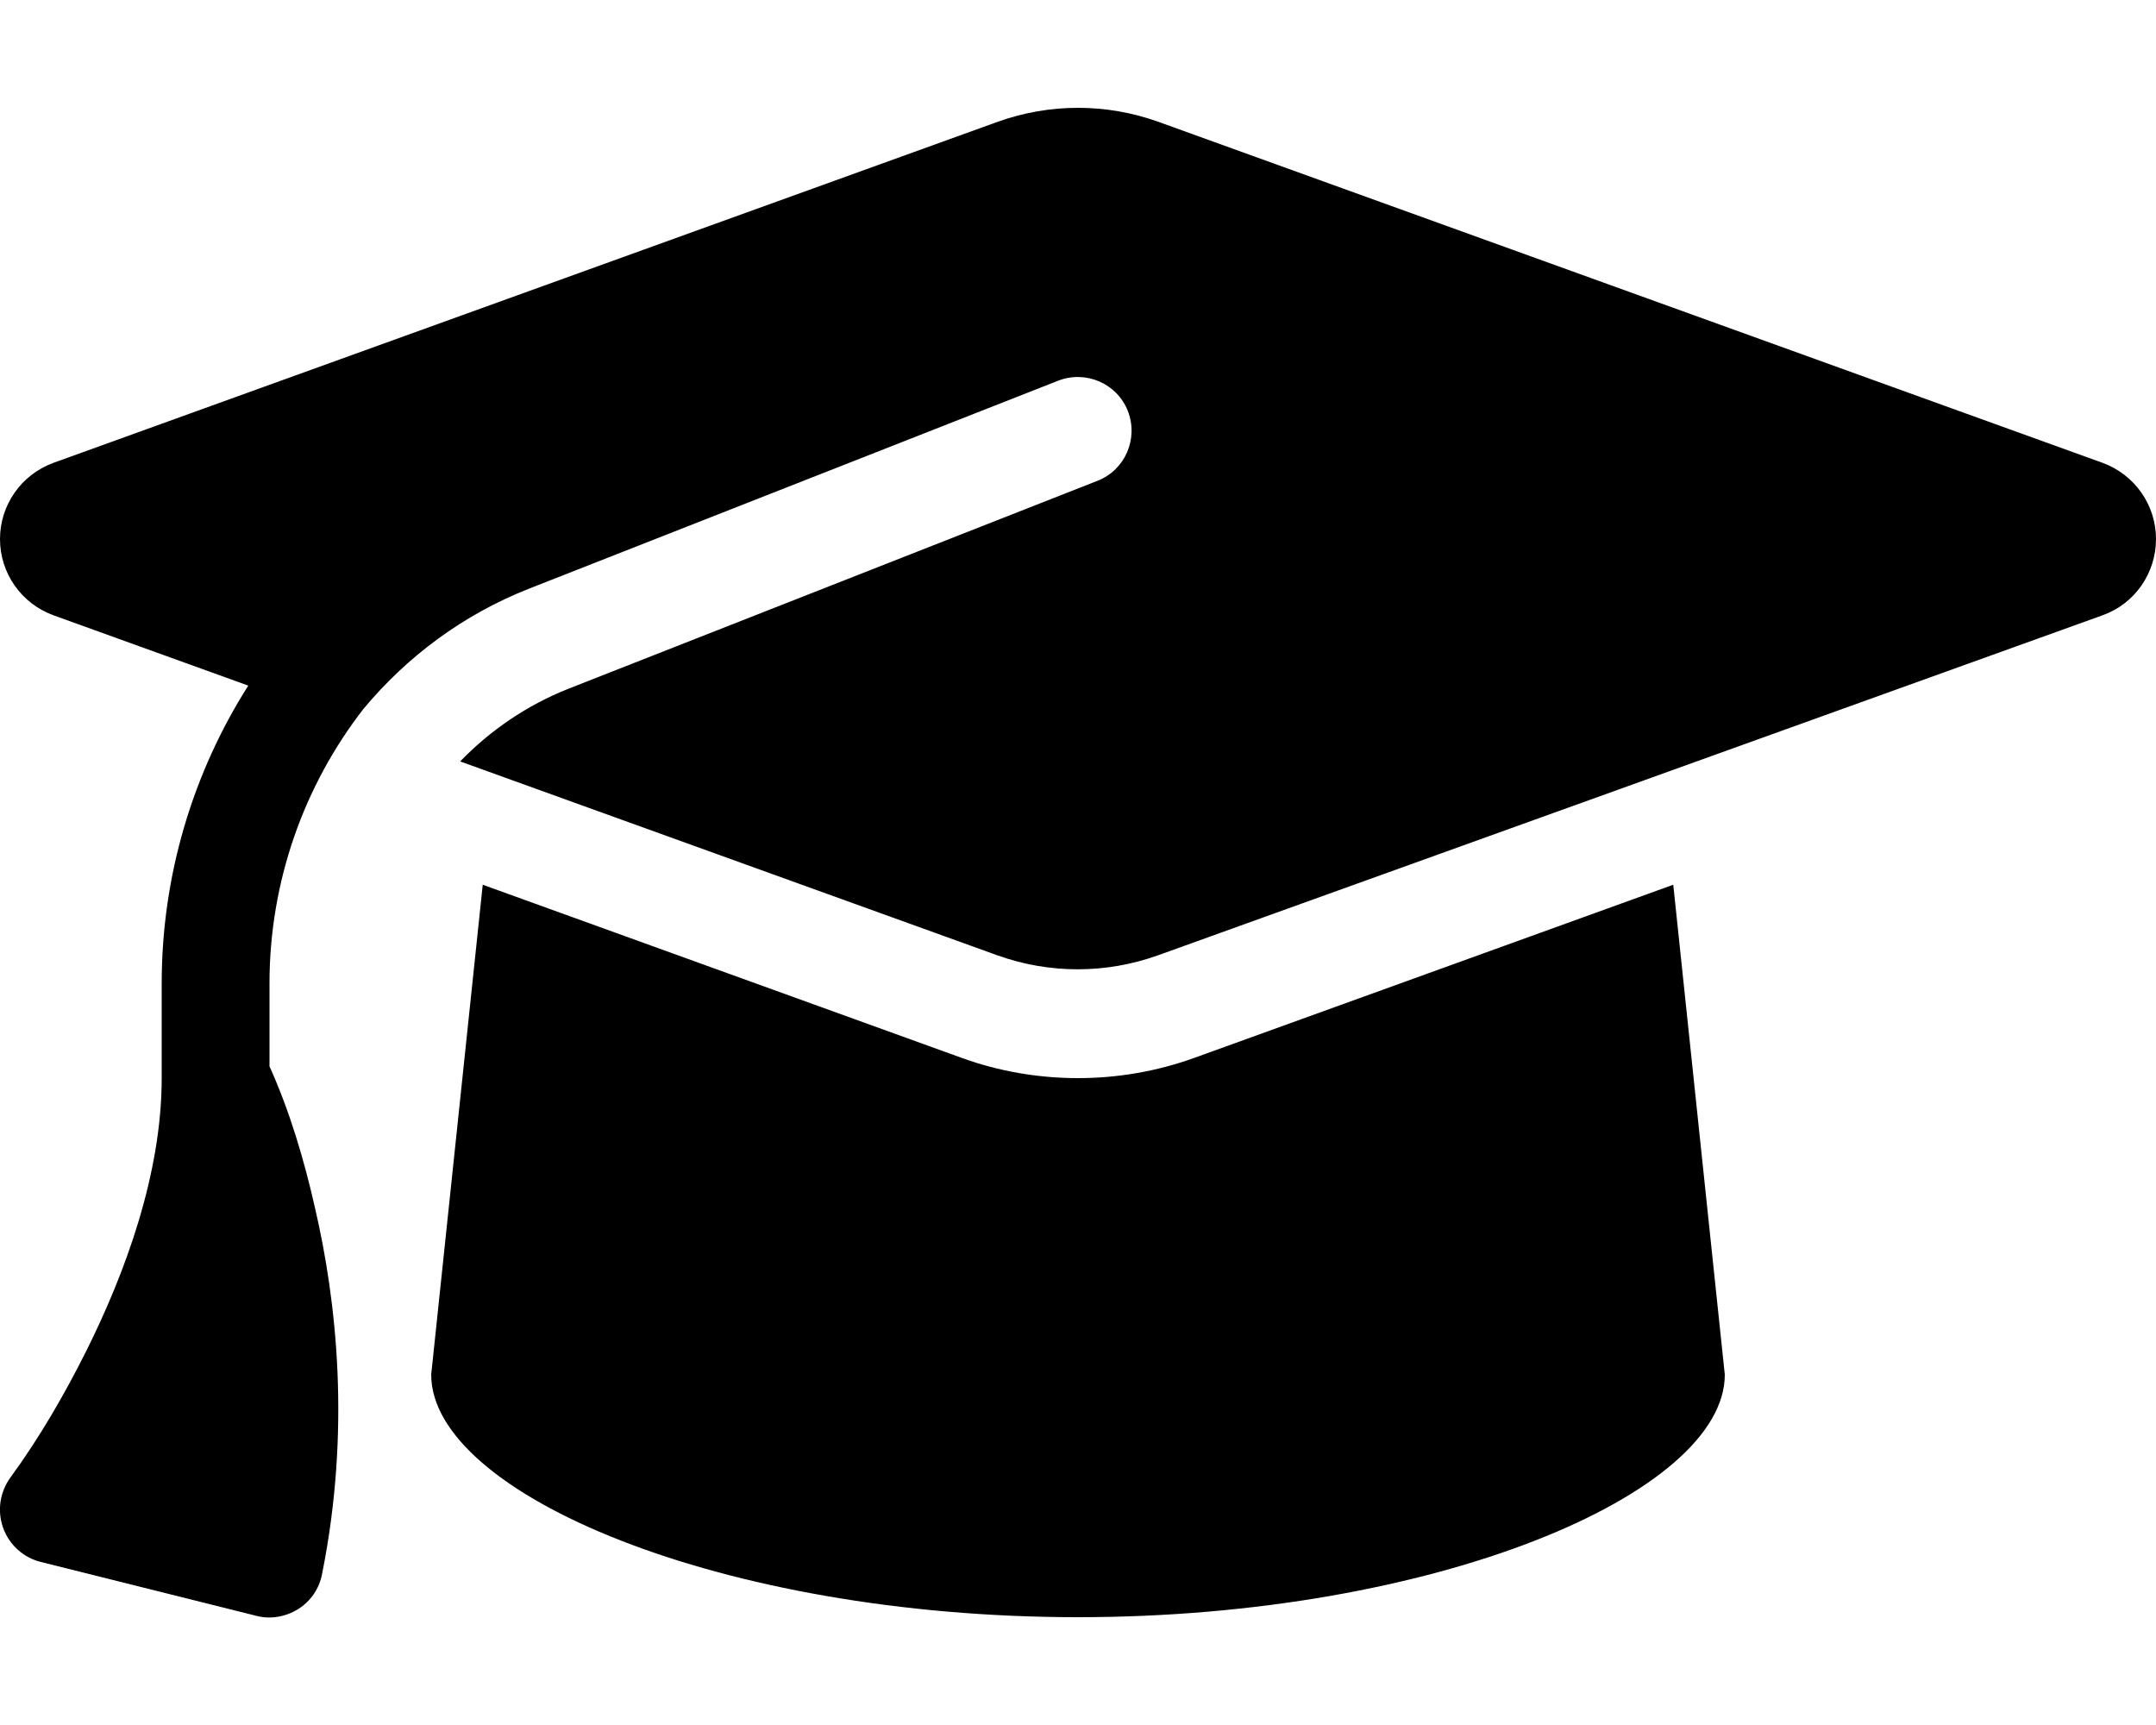
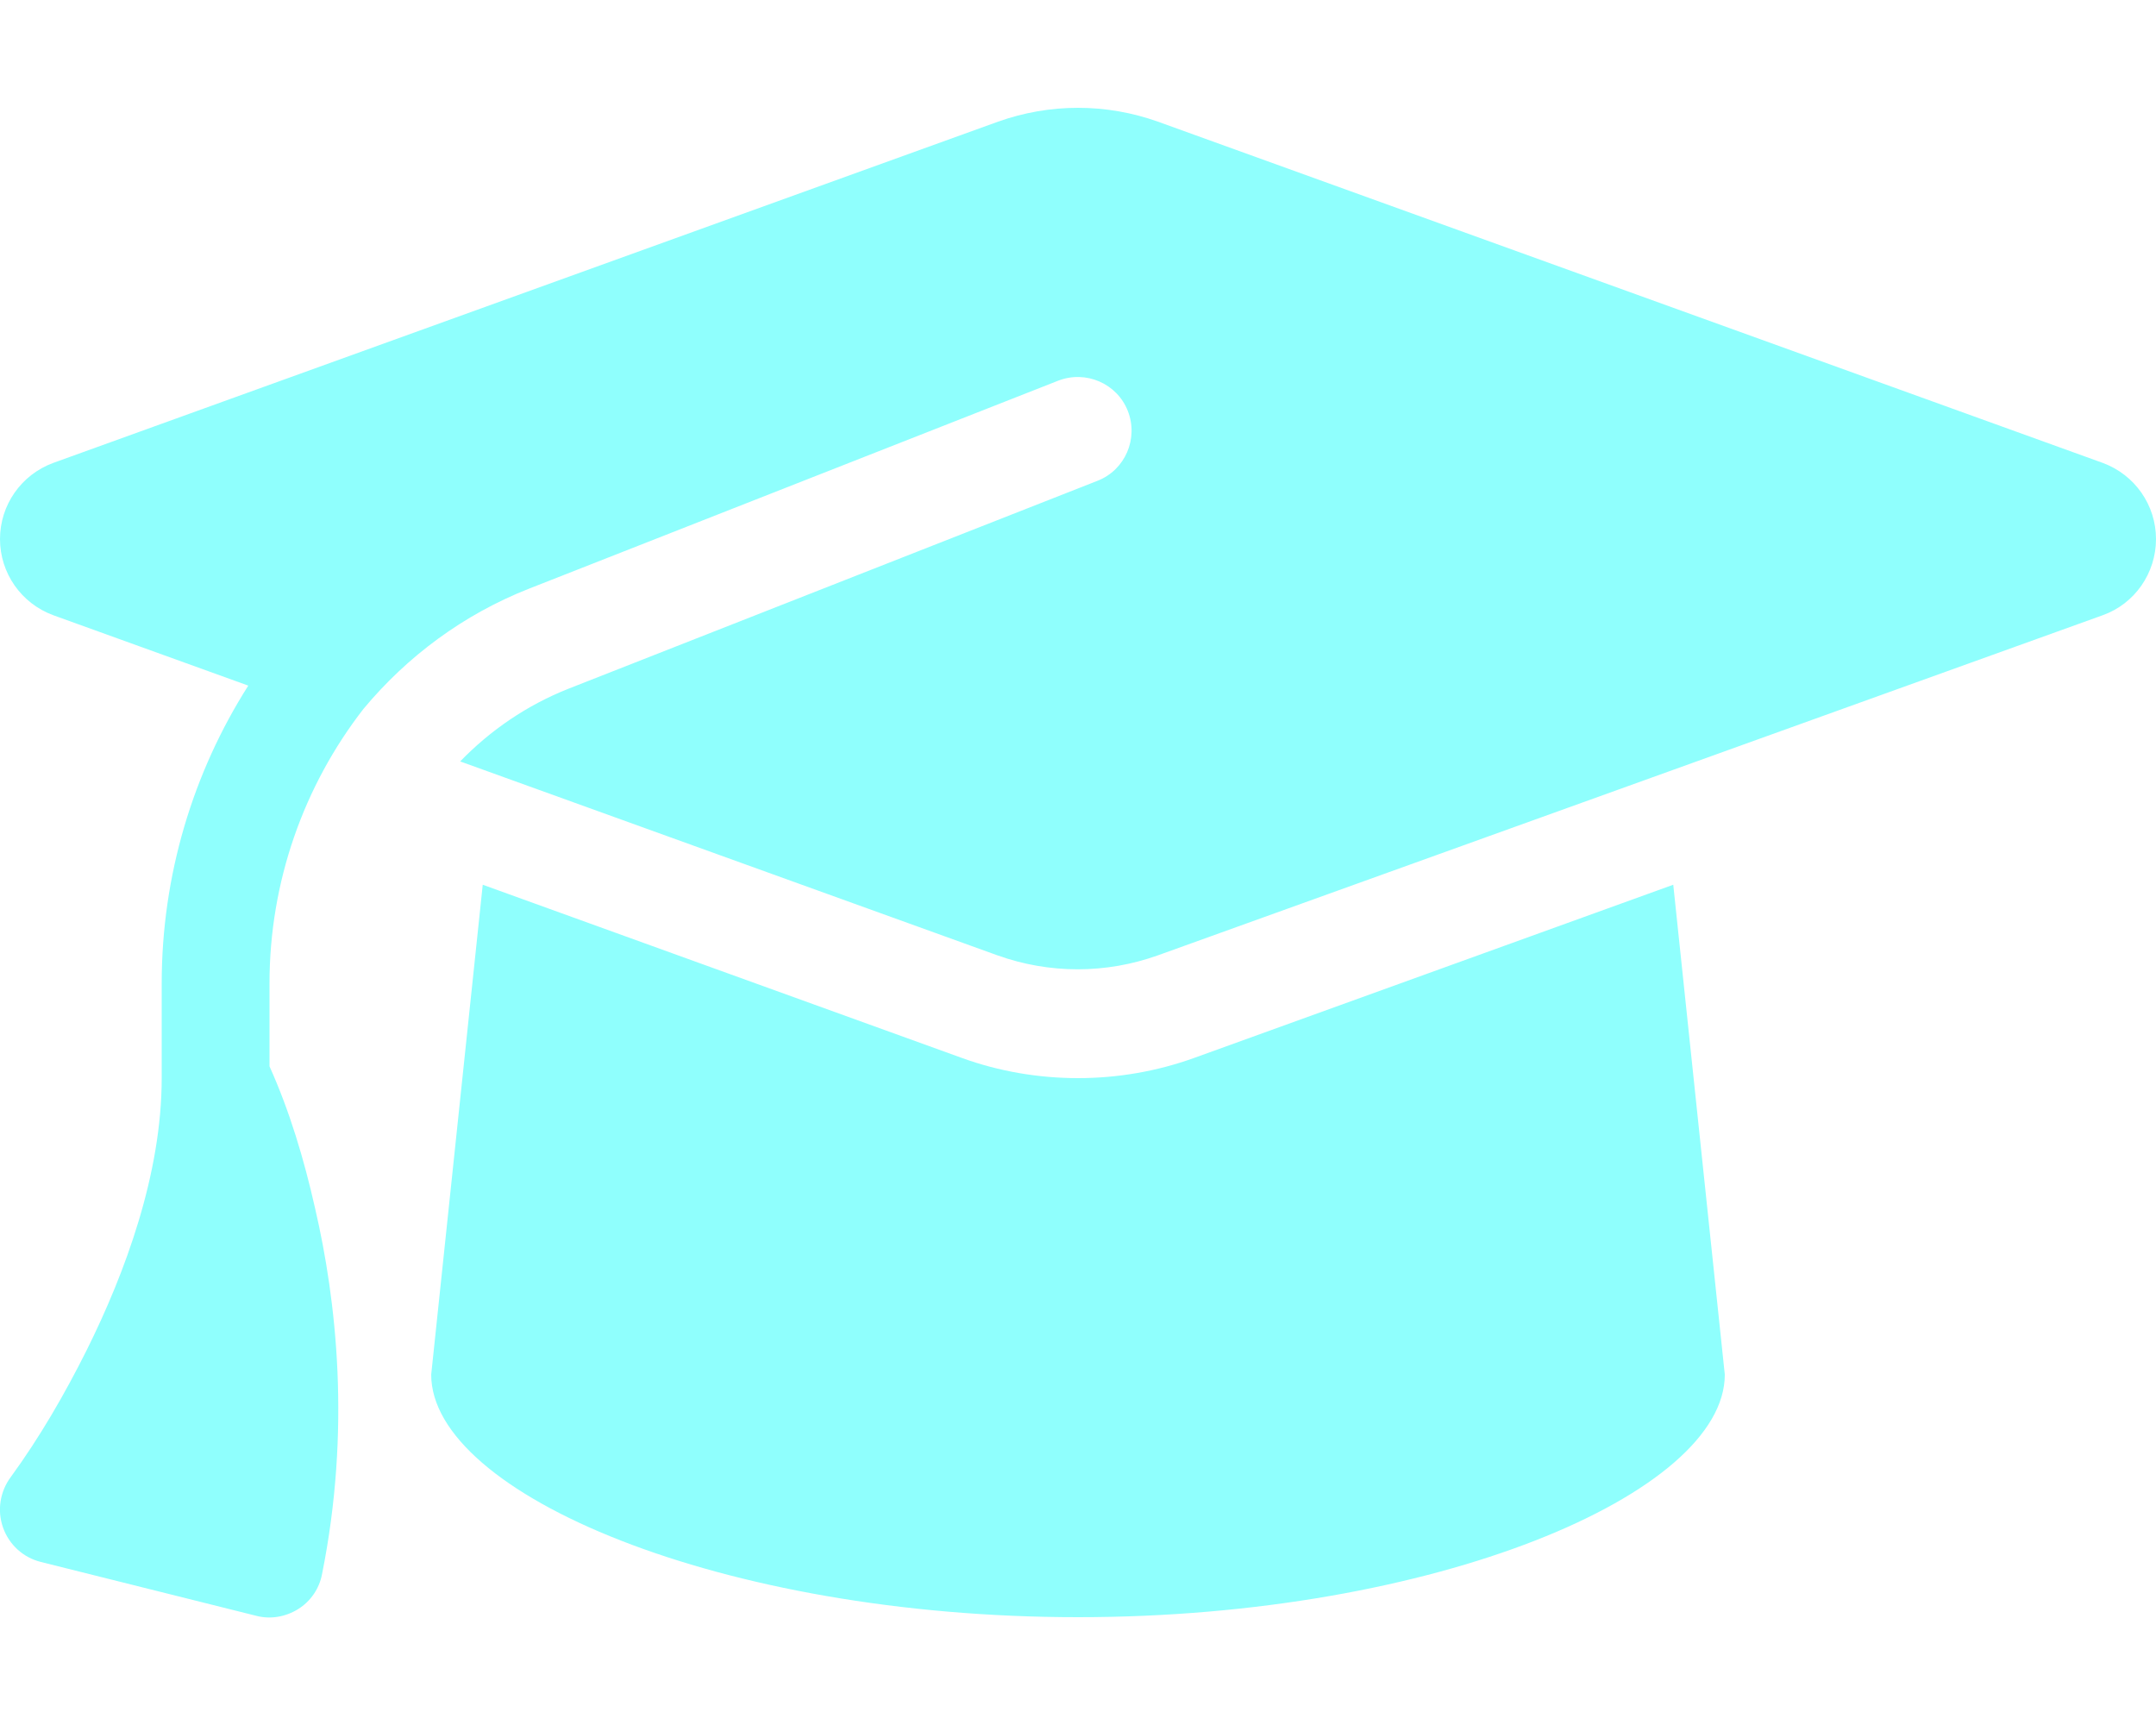
- <svg xmlns="http://www.w3.org/2000/svg" viewBox="0 0 640 512">
+ <svg xmlns="http://www.w3.org/2000/svg" viewBox="0 0 640 512" fill="#8ffffd">
  <path d="M320 32c-8.1 0-16.1 1.4-23.7 4.1L15.8 137.4C6.3 140.9 0 149.9 0 160s6.3 19.1 15.8 22.6l57.9 20.9C57.3 229.3 48 259.8 48 291.9v28.1c0 28.4-10.8 57.7-22.3 80.8c-6.5 13-13.9 25.8-22.5 37.6C0 442.7-.9 448.3 .9 453.4s6 8.9 11.2 10.2l64 16c4.2 1.1 8.7 .3 12.4-2s6.3-6.1 7.1-10.4c8.6-42.8 4.3-81.2-2.1-108.7C90.3 344.3 86 329.8 80 316.5V291.9c0-30.2 10.2-58.7 27.9-81.5c12.9-15.5 29.6-28 49.2-35.7l157-61.7c8.2-3.2 17.5 .8 20.7 9s-.8 17.5-9 20.7l-157 61.7c-12.4 4.9-23.3 12.4-32.2 21.6l159.6 57.6c7.6 2.7 15.6 4.1 23.7 4.1s16.1-1.4 23.7-4.1L624.2 182.6c9.5-3.4 15.8-12.5 15.8-22.6s-6.3-19.1-15.8-22.6L343.7 36.1C336.1 33.4 328.1 32 320 32zM128 408c0 35.3 86 72 192 72s192-36.7 192-72L496.7 262.6 354.5 314c-11.1 4-22.8 6-34.5 6s-23.5-2-34.5-6L143.3 262.6 128 408z" />
</svg>
